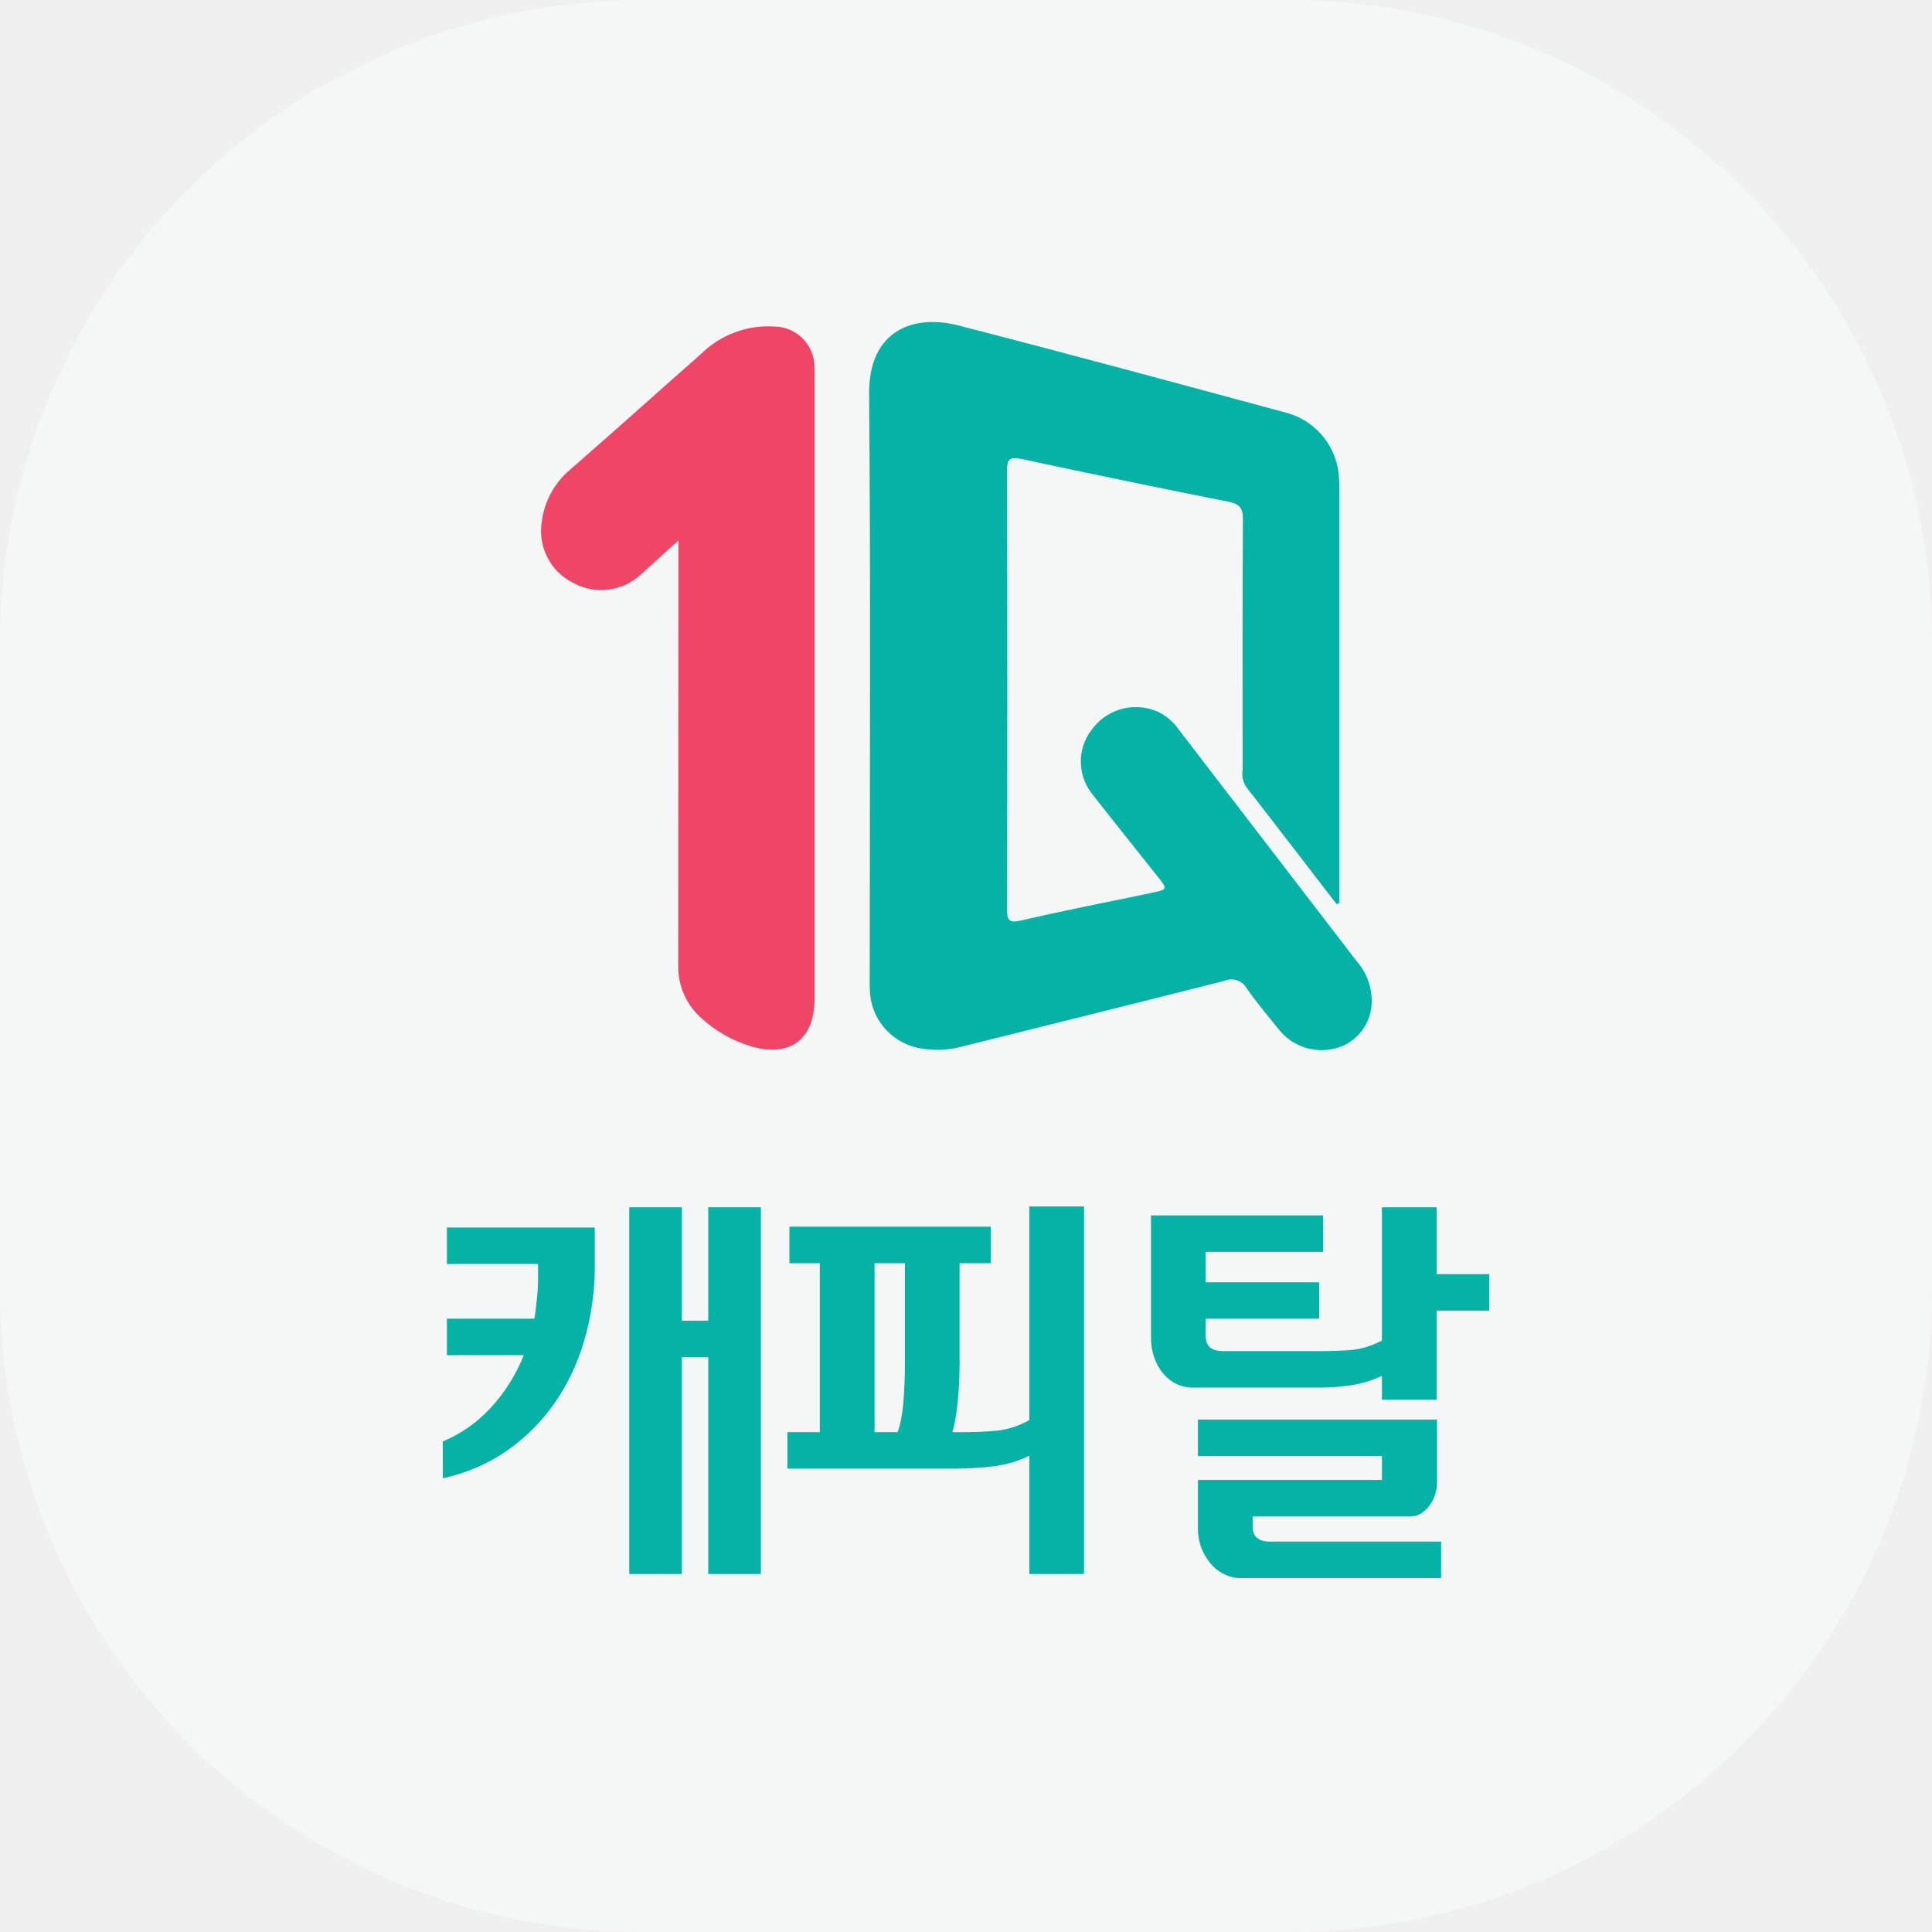
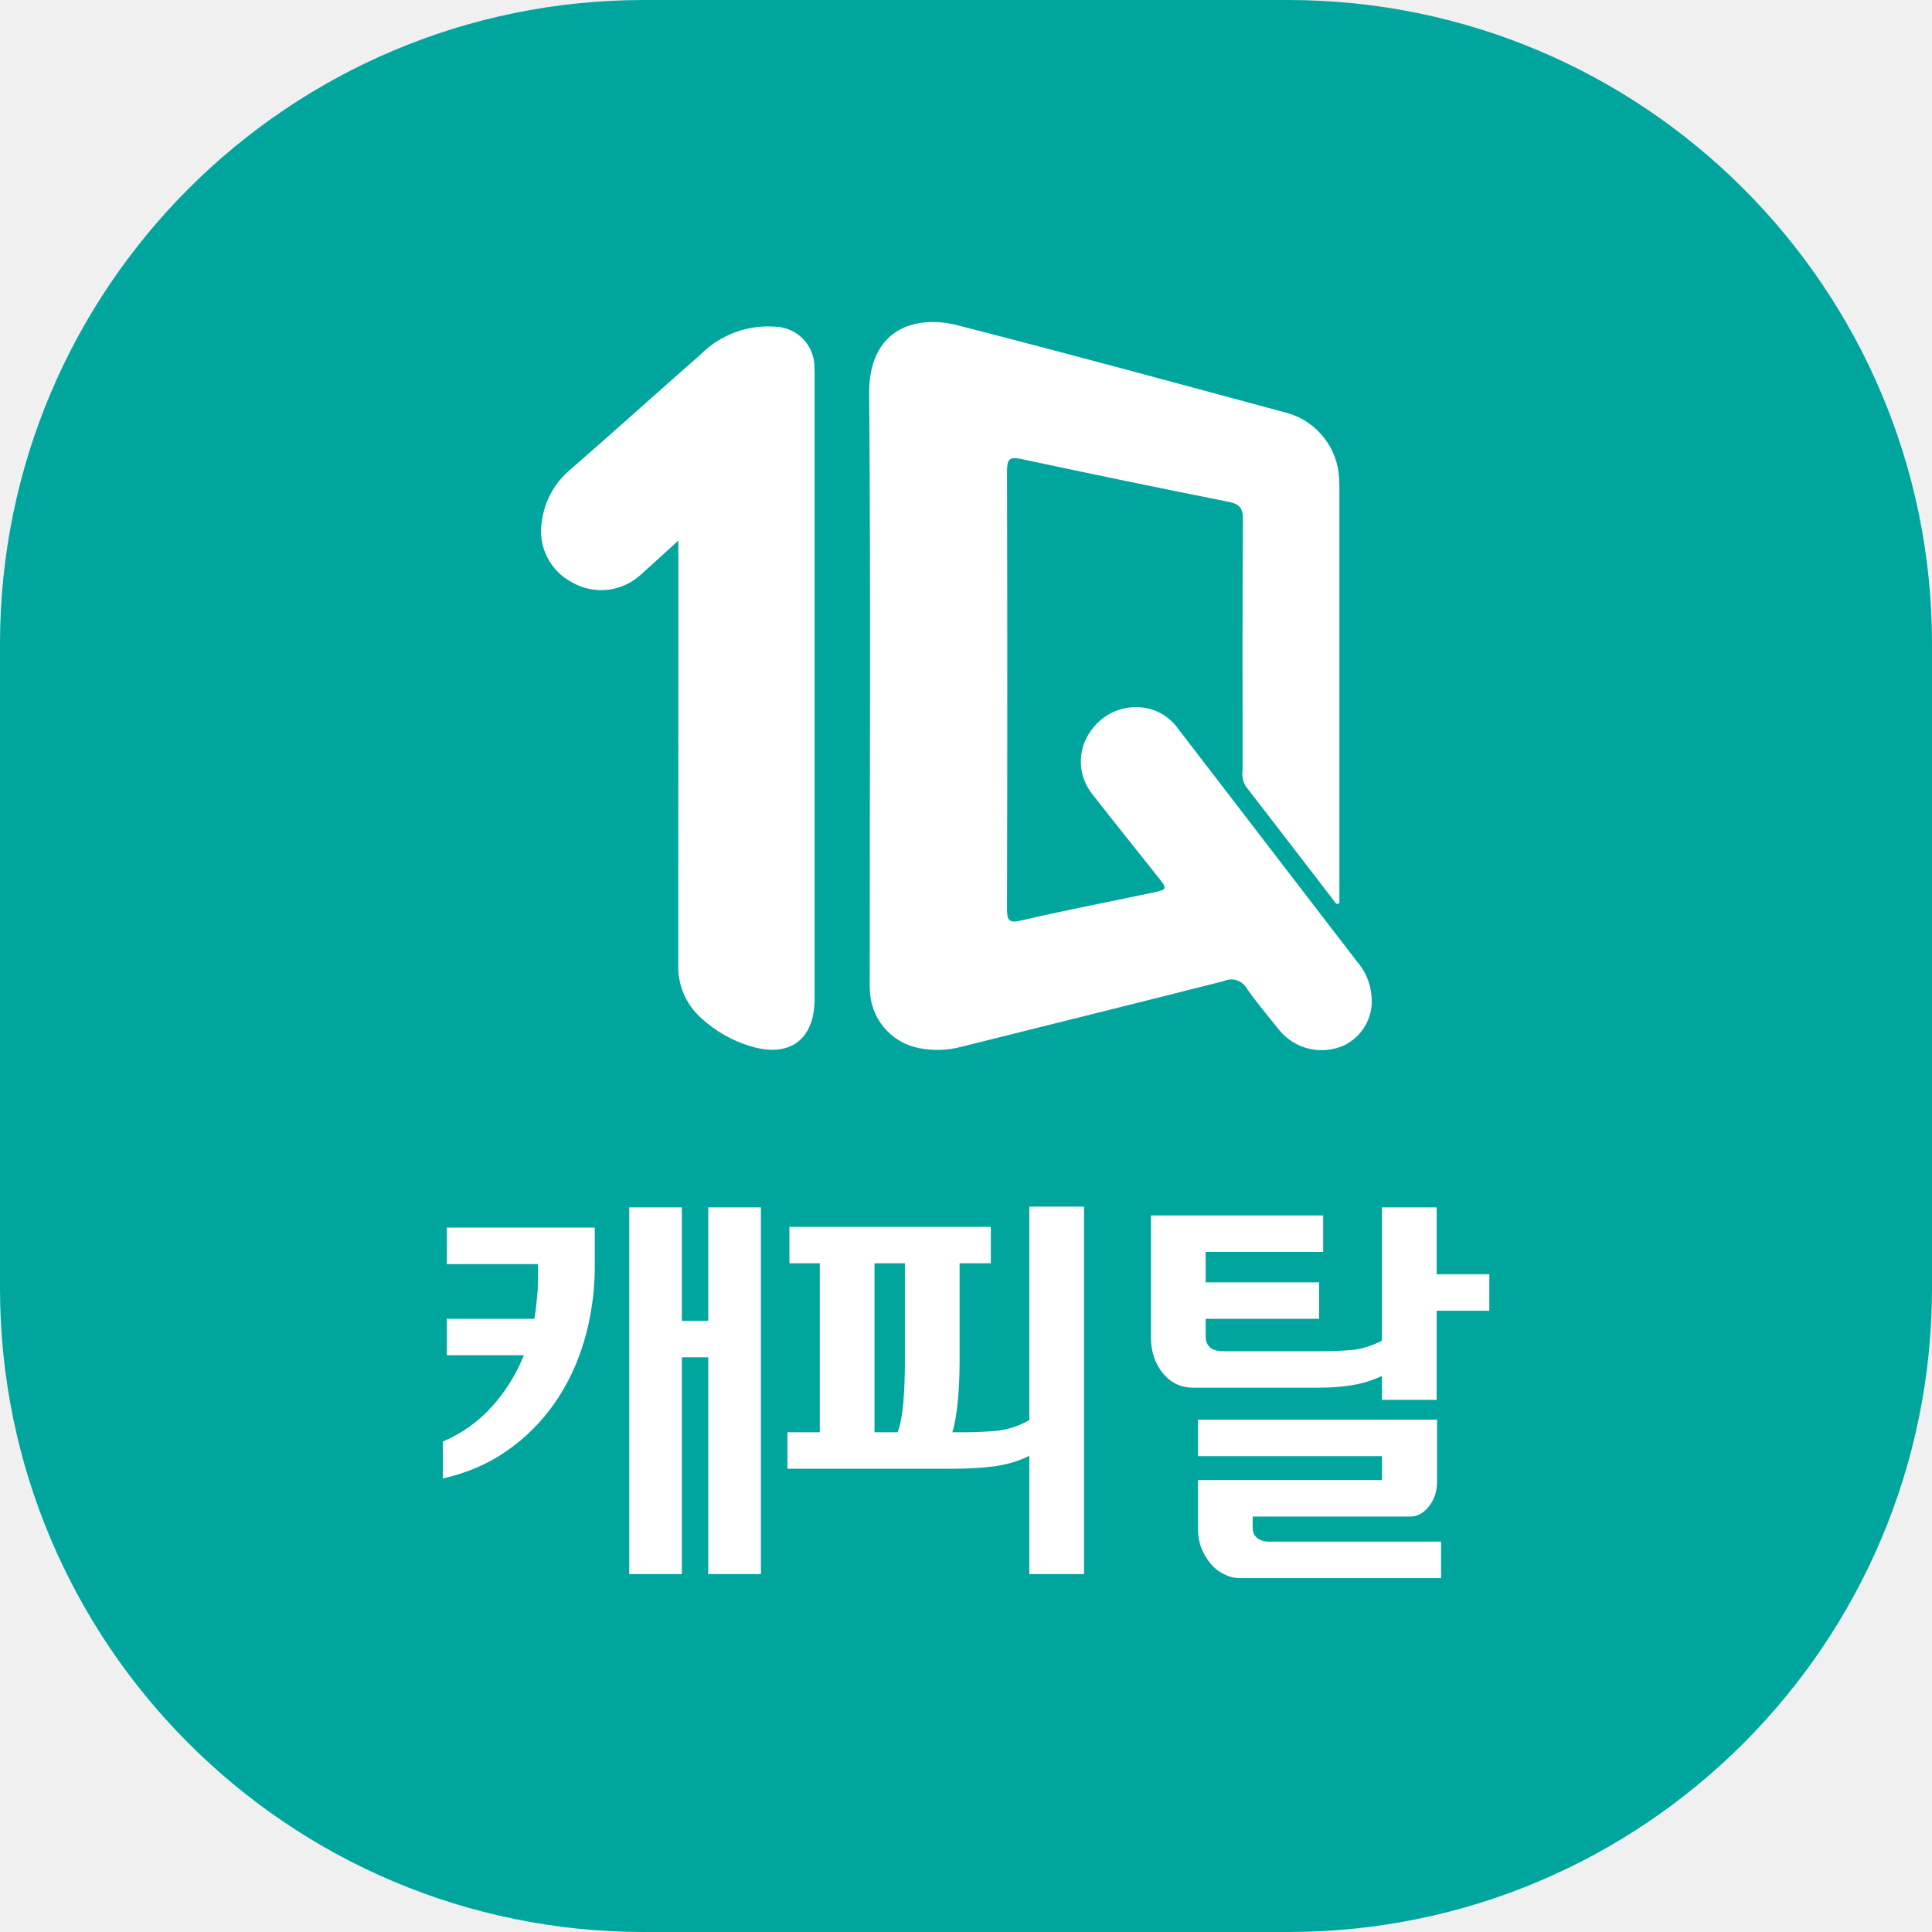
- <svg xmlns="http://www.w3.org/2000/svg" width="36" height="36" viewBox="0 0 36 36" fill="none">
-   <g clip-path="url(#clip0_521_86322)">
-     <path d="M0 12C0 5.373 5.373 0 12 0H24C30.627 0 36 5.373 36 12V24C36 30.627 30.627 36 24 36H12C5.373 36 0 30.627 0 24V12Z" fill="#F5F6F6" />
-     <path d="M16.206 18.174C16.206 18.263 16.203 18.352 16.208 18.441C16.213 18.697 16.305 18.944 16.468 19.141C16.632 19.338 16.857 19.474 17.108 19.527C17.379 19.582 17.659 19.574 17.926 19.502C19.553 19.094 21.181 18.692 22.807 18.279C22.882 18.246 22.967 18.241 23.045 18.266C23.123 18.291 23.189 18.344 23.23 18.415C23.417 18.685 23.632 18.936 23.837 19.193C23.978 19.367 24.173 19.489 24.39 19.541C24.608 19.592 24.837 19.571 25.041 19.48C25.214 19.397 25.357 19.262 25.45 19.093C25.542 18.924 25.578 18.731 25.554 18.54C25.532 18.309 25.438 18.09 25.284 17.916C24.174 16.471 23.064 15.027 21.955 13.582C21.847 13.428 21.697 13.309 21.522 13.24C21.312 13.162 21.082 13.155 20.868 13.22C20.653 13.286 20.467 13.421 20.337 13.604C20.204 13.779 20.134 13.994 20.14 14.214C20.145 14.434 20.225 14.645 20.366 14.814C20.765 15.325 21.173 15.83 21.576 16.339C21.759 16.569 21.758 16.574 21.459 16.637C20.651 16.807 19.84 16.962 19.037 17.15C18.792 17.207 18.764 17.148 18.764 16.924C18.771 14.212 18.771 11.499 18.764 8.786C18.764 8.56 18.804 8.504 19.035 8.553C20.319 8.828 21.605 9.094 22.894 9.35C23.094 9.391 23.161 9.464 23.16 9.677C23.149 11.234 23.154 12.79 23.154 14.347C23.137 14.453 23.158 14.561 23.214 14.653C23.778 15.383 24.342 16.114 24.904 16.846L24.958 16.828V16.566C24.958 14.111 24.958 11.656 24.958 9.202C24.958 9.113 24.959 9.024 24.952 8.935C24.944 8.657 24.849 8.389 24.681 8.168C24.512 7.947 24.279 7.784 24.013 7.703C21.957 7.148 19.902 6.589 17.84 6.06C17.063 5.861 16.185 6.122 16.195 7.34C16.225 10.952 16.206 14.563 16.206 18.174Z" fill="#04B2A6" />
-     <path d="M10.661 10.851C10.863 10.967 11.097 11.015 11.329 10.988C11.56 10.961 11.777 10.86 11.947 10.701C12.162 10.506 12.377 10.31 12.641 10.072V10.43C12.641 12.947 12.64 15.463 12.638 17.979C12.633 18.166 12.669 18.352 12.743 18.524C12.818 18.695 12.929 18.848 13.07 18.972C13.332 19.213 13.647 19.392 13.989 19.495C14.714 19.713 15.178 19.37 15.178 18.616C15.178 14.775 15.178 10.933 15.178 7.092C15.178 7.012 15.181 6.932 15.176 6.852C15.18 6.653 15.104 6.461 14.967 6.317C14.829 6.174 14.641 6.09 14.442 6.085C14.188 6.067 13.934 6.103 13.695 6.192C13.457 6.28 13.24 6.419 13.06 6.598C12.245 7.314 11.44 8.042 10.621 8.753C10.333 8.996 10.146 9.337 10.097 9.711C10.058 9.936 10.091 10.168 10.193 10.373C10.294 10.579 10.458 10.746 10.661 10.851Z" fill="#EF4567" />
-     <path d="M9.761 25.252H8.327V24.572H9.958C9.978 24.451 9.993 24.331 10.003 24.21C10.018 24.089 10.026 23.963 10.026 23.832V23.553H8.327V22.873H11.083V23.636C11.078 24.104 11.012 24.552 10.886 24.98C10.761 25.408 10.577 25.796 10.335 26.143C10.094 26.49 9.797 26.787 9.444 27.034C9.097 27.275 8.699 27.447 8.251 27.547V26.86C8.604 26.709 8.906 26.495 9.157 26.218C9.414 25.936 9.615 25.614 9.761 25.252ZM12.706 25.29V29.329H11.725V22.496H12.706V24.61H13.197V22.496H14.178V29.329H13.197V25.29H12.706Z" fill="#04B2A6" />
-     <path d="M20.199 22.481V29.329H19.18V27.124C18.994 27.22 18.777 27.285 18.53 27.321C18.284 27.351 18.035 27.366 17.783 27.366H14.672V26.686H15.276V23.538H14.71V22.858H18.463V23.538H17.881V25.358C17.881 25.639 17.869 25.901 17.843 26.143C17.818 26.384 17.785 26.566 17.745 26.686H17.957C18.188 26.686 18.402 26.676 18.599 26.656C18.8 26.631 18.994 26.566 19.18 26.46V22.481H20.199ZM16.296 26.686H16.726C16.776 26.556 16.811 26.374 16.832 26.143C16.852 25.906 16.862 25.645 16.862 25.358V23.538H16.296V26.686Z" fill="#04B2A6" />
-     <path d="M26.853 29.405H23.108C23.002 29.405 22.901 29.38 22.806 29.329C22.71 29.284 22.627 29.218 22.556 29.133C22.486 29.047 22.428 28.949 22.383 28.838C22.343 28.728 22.322 28.609 22.322 28.483V27.577H25.75V27.132H22.322V26.452H26.777V27.615C26.777 27.786 26.727 27.937 26.626 28.068C26.526 28.194 26.41 28.257 26.279 28.257H23.342V28.461C23.342 28.541 23.367 28.604 23.417 28.65C23.473 28.7 23.551 28.725 23.651 28.725H26.853V29.405ZM21.447 22.647H24.655V23.326H22.466V23.893H24.58V24.572H22.466V24.897C22.466 24.988 22.494 25.058 22.549 25.108C22.604 25.154 22.687 25.176 22.798 25.176H24.587C24.809 25.176 25.008 25.169 25.184 25.154C25.365 25.139 25.554 25.081 25.75 24.98V22.496H26.77V23.742H27.751V24.421H26.77V26.082H25.75V25.637C25.569 25.723 25.38 25.78 25.184 25.811C24.993 25.841 24.786 25.856 24.565 25.856H22.232C22.005 25.856 21.817 25.765 21.665 25.584C21.52 25.398 21.447 25.176 21.447 24.92V22.647Z" fill="#04B2A6" />
+ <svg xmlns="http://www.w3.org/2000/svg" width="48" height="48" viewBox="0 0 48 48" fill="none">
+   <g clip-path="url(#clip0_8351_22632)">
+     <path d="M0 16C0 7.163 7.163 0 16 0H32C40.837 0 48 7.163 48 16V32C48 40.837 40.837 48 32 48H16C7.163 48 0 40.837 0 32V16Z" fill="#00A69E" />
+     <path d="M21.608 24.232C21.608 24.351 21.604 24.47 21.611 24.588C21.618 24.93 21.74 25.259 21.958 25.522C22.175 25.785 22.476 25.966 22.811 26.036C23.172 26.11 23.545 26.099 23.901 26.003C26.07 25.459 28.242 24.924 30.41 24.373C30.509 24.328 30.622 24.322 30.727 24.355C30.831 24.389 30.919 24.46 30.974 24.554C31.223 24.914 31.509 25.248 31.782 25.591C31.971 25.823 32.23 25.985 32.52 26.054C32.81 26.123 33.115 26.095 33.388 25.974C33.619 25.863 33.81 25.683 33.933 25.458C34.056 25.233 34.104 24.975 34.072 24.72C34.043 24.412 33.917 24.121 33.713 23.888C32.232 21.962 30.753 20.036 29.273 18.109C29.129 17.905 28.929 17.746 28.696 17.654C28.416 17.549 28.109 17.54 27.823 17.628C27.538 17.715 27.289 17.895 27.116 18.139C26.939 18.372 26.846 18.659 26.853 18.952C26.86 19.245 26.967 19.527 27.155 19.752C27.686 20.434 28.231 21.107 28.768 21.785C29.012 22.093 29.011 22.099 28.612 22.183C27.535 22.41 26.454 22.617 25.382 22.867C25.056 22.944 25.019 22.864 25.019 22.566C25.028 18.949 25.028 15.333 25.019 11.716C25.019 11.414 25.072 11.339 25.38 11.405C27.092 11.771 28.807 12.126 30.525 12.468C30.792 12.521 30.882 12.619 30.88 12.904C30.865 14.979 30.872 17.054 30.872 19.129C30.849 19.27 30.878 19.415 30.952 19.537C31.704 20.511 32.456 21.486 33.205 22.462L33.277 22.437V22.088C33.277 18.815 33.277 15.542 33.277 12.269C33.277 12.151 33.279 12.032 33.27 11.914C33.259 11.543 33.132 11.185 32.907 10.891C32.683 10.596 32.371 10.379 32.017 10.271C29.276 9.531 26.536 8.785 23.787 8.081C22.75 7.815 21.58 8.162 21.594 9.786C21.634 14.603 21.607 19.418 21.608 24.232Z" fill="white" />
+     <path d="M14.215 14.47C14.485 14.625 14.796 14.688 15.105 14.652C15.413 14.616 15.702 14.482 15.929 14.27C16.216 14.01 16.502 13.749 16.854 13.431V13.909C16.854 17.265 16.853 20.62 16.851 23.974C16.844 24.224 16.892 24.471 16.991 24.7C17.09 24.929 17.239 25.133 17.426 25.298C17.777 25.62 18.196 25.858 18.652 25.995C19.618 26.286 20.238 25.829 20.238 24.823C20.238 19.701 20.238 14.579 20.238 9.457C20.238 9.351 20.242 9.244 20.235 9.138C20.24 8.873 20.139 8.616 19.956 8.425C19.773 8.234 19.521 8.123 19.256 8.116C18.918 8.091 18.578 8.139 18.261 8.257C17.943 8.375 17.654 8.56 17.414 8.8C16.327 9.754 15.254 10.724 14.162 11.673C13.778 11.996 13.528 12.452 13.463 12.95C13.41 13.25 13.455 13.56 13.59 13.833C13.726 14.107 13.944 14.33 14.215 14.47Z" fill="white" />
+     <path d="M13.015 33.671H11.102V32.765H13.277C13.304 32.604 13.324 32.443 13.337 32.282C13.357 32.121 13.367 31.953 13.367 31.779V31.406H11.102V30.5H14.777V31.517C14.77 32.141 14.683 32.738 14.515 33.309C14.347 33.879 14.102 34.396 13.78 34.859C13.458 35.322 13.062 35.718 12.592 36.047C12.129 36.369 11.599 36.598 11.002 36.732V35.816C11.471 35.614 11.874 35.329 12.21 34.96C12.552 34.584 12.82 34.155 13.015 33.671ZM16.941 33.722V39.108H15.633V29.997H16.941V32.816H17.596V29.997H18.904V39.108H17.596V33.722H16.941Z" fill="white" />
+     <path d="M26.932 29.977V39.108H25.573V36.168C25.325 36.296 25.036 36.383 24.707 36.43C24.378 36.47 24.046 36.49 23.71 36.49H19.563V35.584H20.368V31.386H19.613V30.48H24.617V31.386H23.841V33.812C23.841 34.188 23.825 34.537 23.791 34.859C23.758 35.181 23.714 35.423 23.66 35.584H23.942C24.251 35.584 24.536 35.571 24.798 35.544C25.066 35.51 25.325 35.423 25.573 35.282V29.977H26.932ZM21.727 35.584H22.301C22.368 35.41 22.415 35.168 22.442 34.859C22.469 34.544 22.482 34.195 22.482 33.812V31.386H21.727V35.584Z" fill="white" />
+     <path d="M35.803 39.208H30.81C30.669 39.208 30.535 39.175 30.407 39.108C30.28 39.047 30.169 38.96 30.075 38.846C29.981 38.732 29.904 38.601 29.843 38.453C29.79 38.306 29.763 38.148 29.763 37.98V36.772H34.334V36.178H29.763V35.272H35.703V36.822C35.703 37.051 35.636 37.252 35.501 37.426C35.367 37.594 35.213 37.678 35.038 37.678H31.122V37.95C31.122 38.057 31.156 38.141 31.223 38.202C31.297 38.269 31.401 38.302 31.535 38.302H35.803V39.208ZM28.595 30.198H32.874V31.104H29.954V31.859H32.773V32.765H29.954V33.198C29.954 33.319 29.991 33.413 30.065 33.48C30.139 33.54 30.25 33.571 30.397 33.571H32.783C33.078 33.571 33.344 33.561 33.578 33.54C33.82 33.52 34.072 33.443 34.334 33.309V29.997H35.693V31.658H37.002V32.564H35.693V34.779H34.334V34.185C34.092 34.299 33.84 34.376 33.578 34.416C33.324 34.457 33.048 34.477 32.753 34.477H29.642C29.34 34.477 29.088 34.356 28.887 34.114C28.692 33.866 28.595 33.571 28.595 33.228V30.198Z" fill="white" />
  </g>
  <defs>
-     <clipPath id="clip0_521_86322">
-       <rect width="36" height="36" fill="white" />
+     <clipPath id="clip0_8351_22632">
+       <rect width="48" height="48" fill="white" />
    </clipPath>
  </defs>
</svg>
